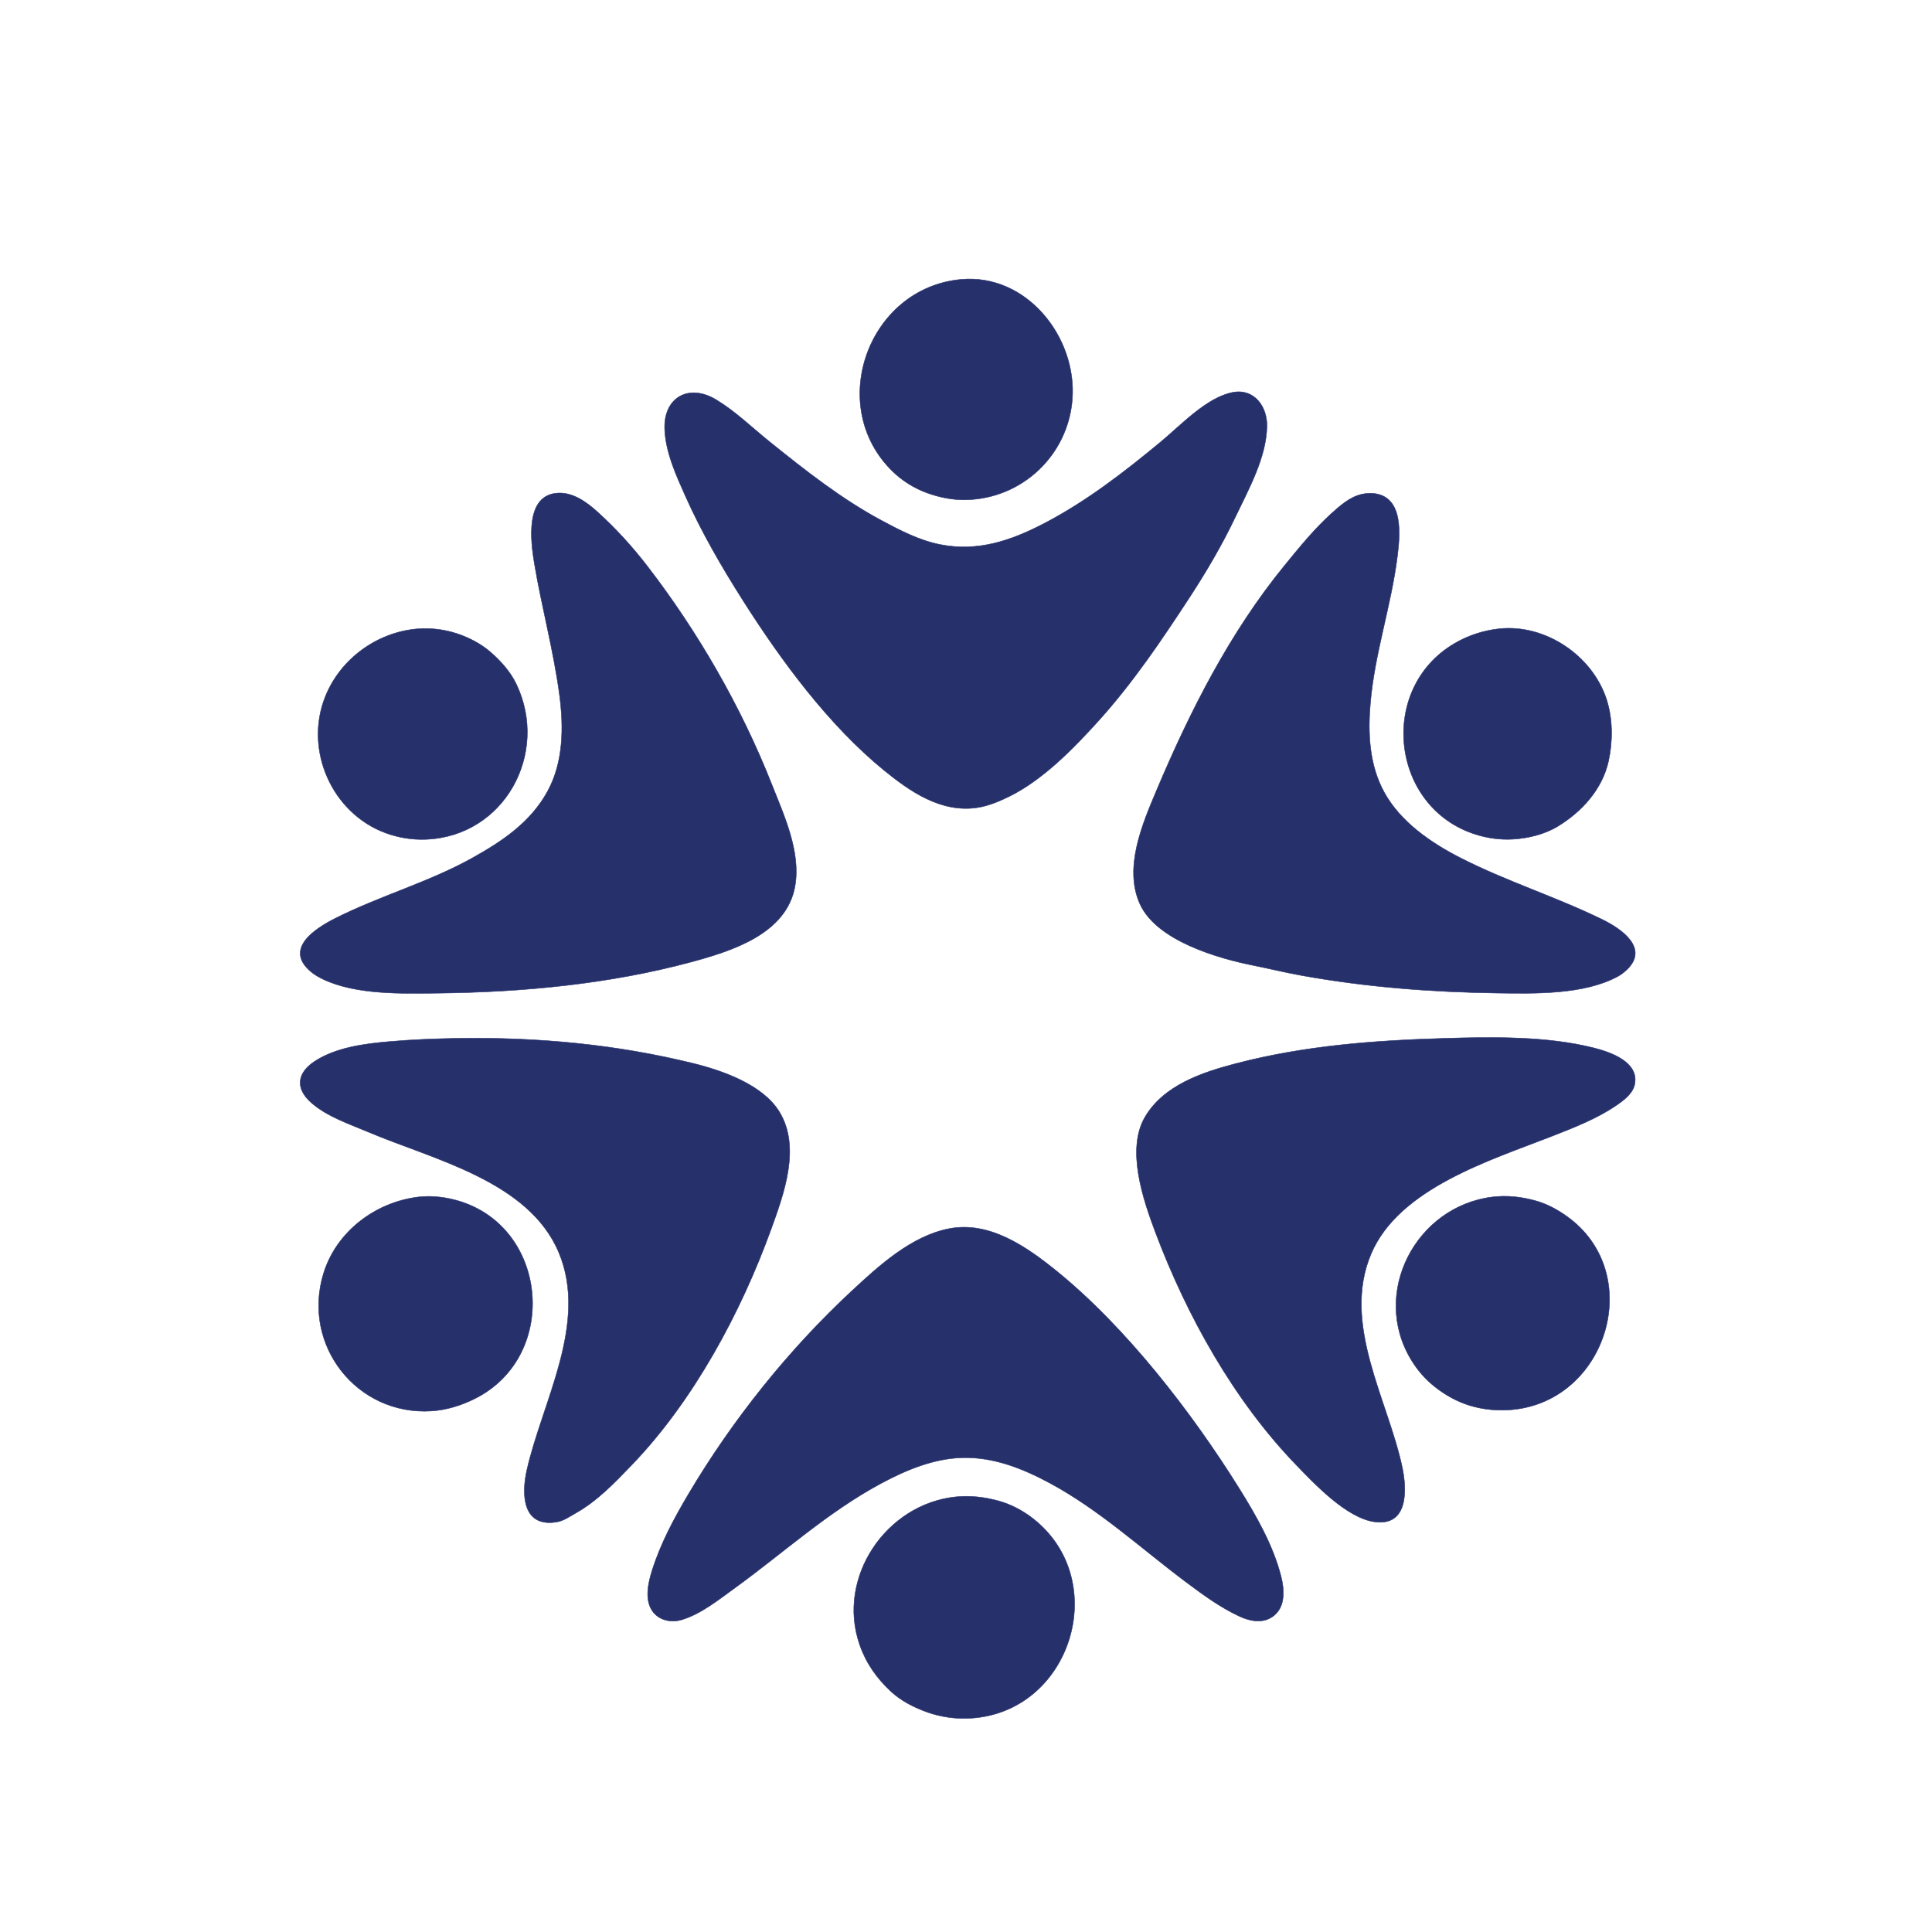
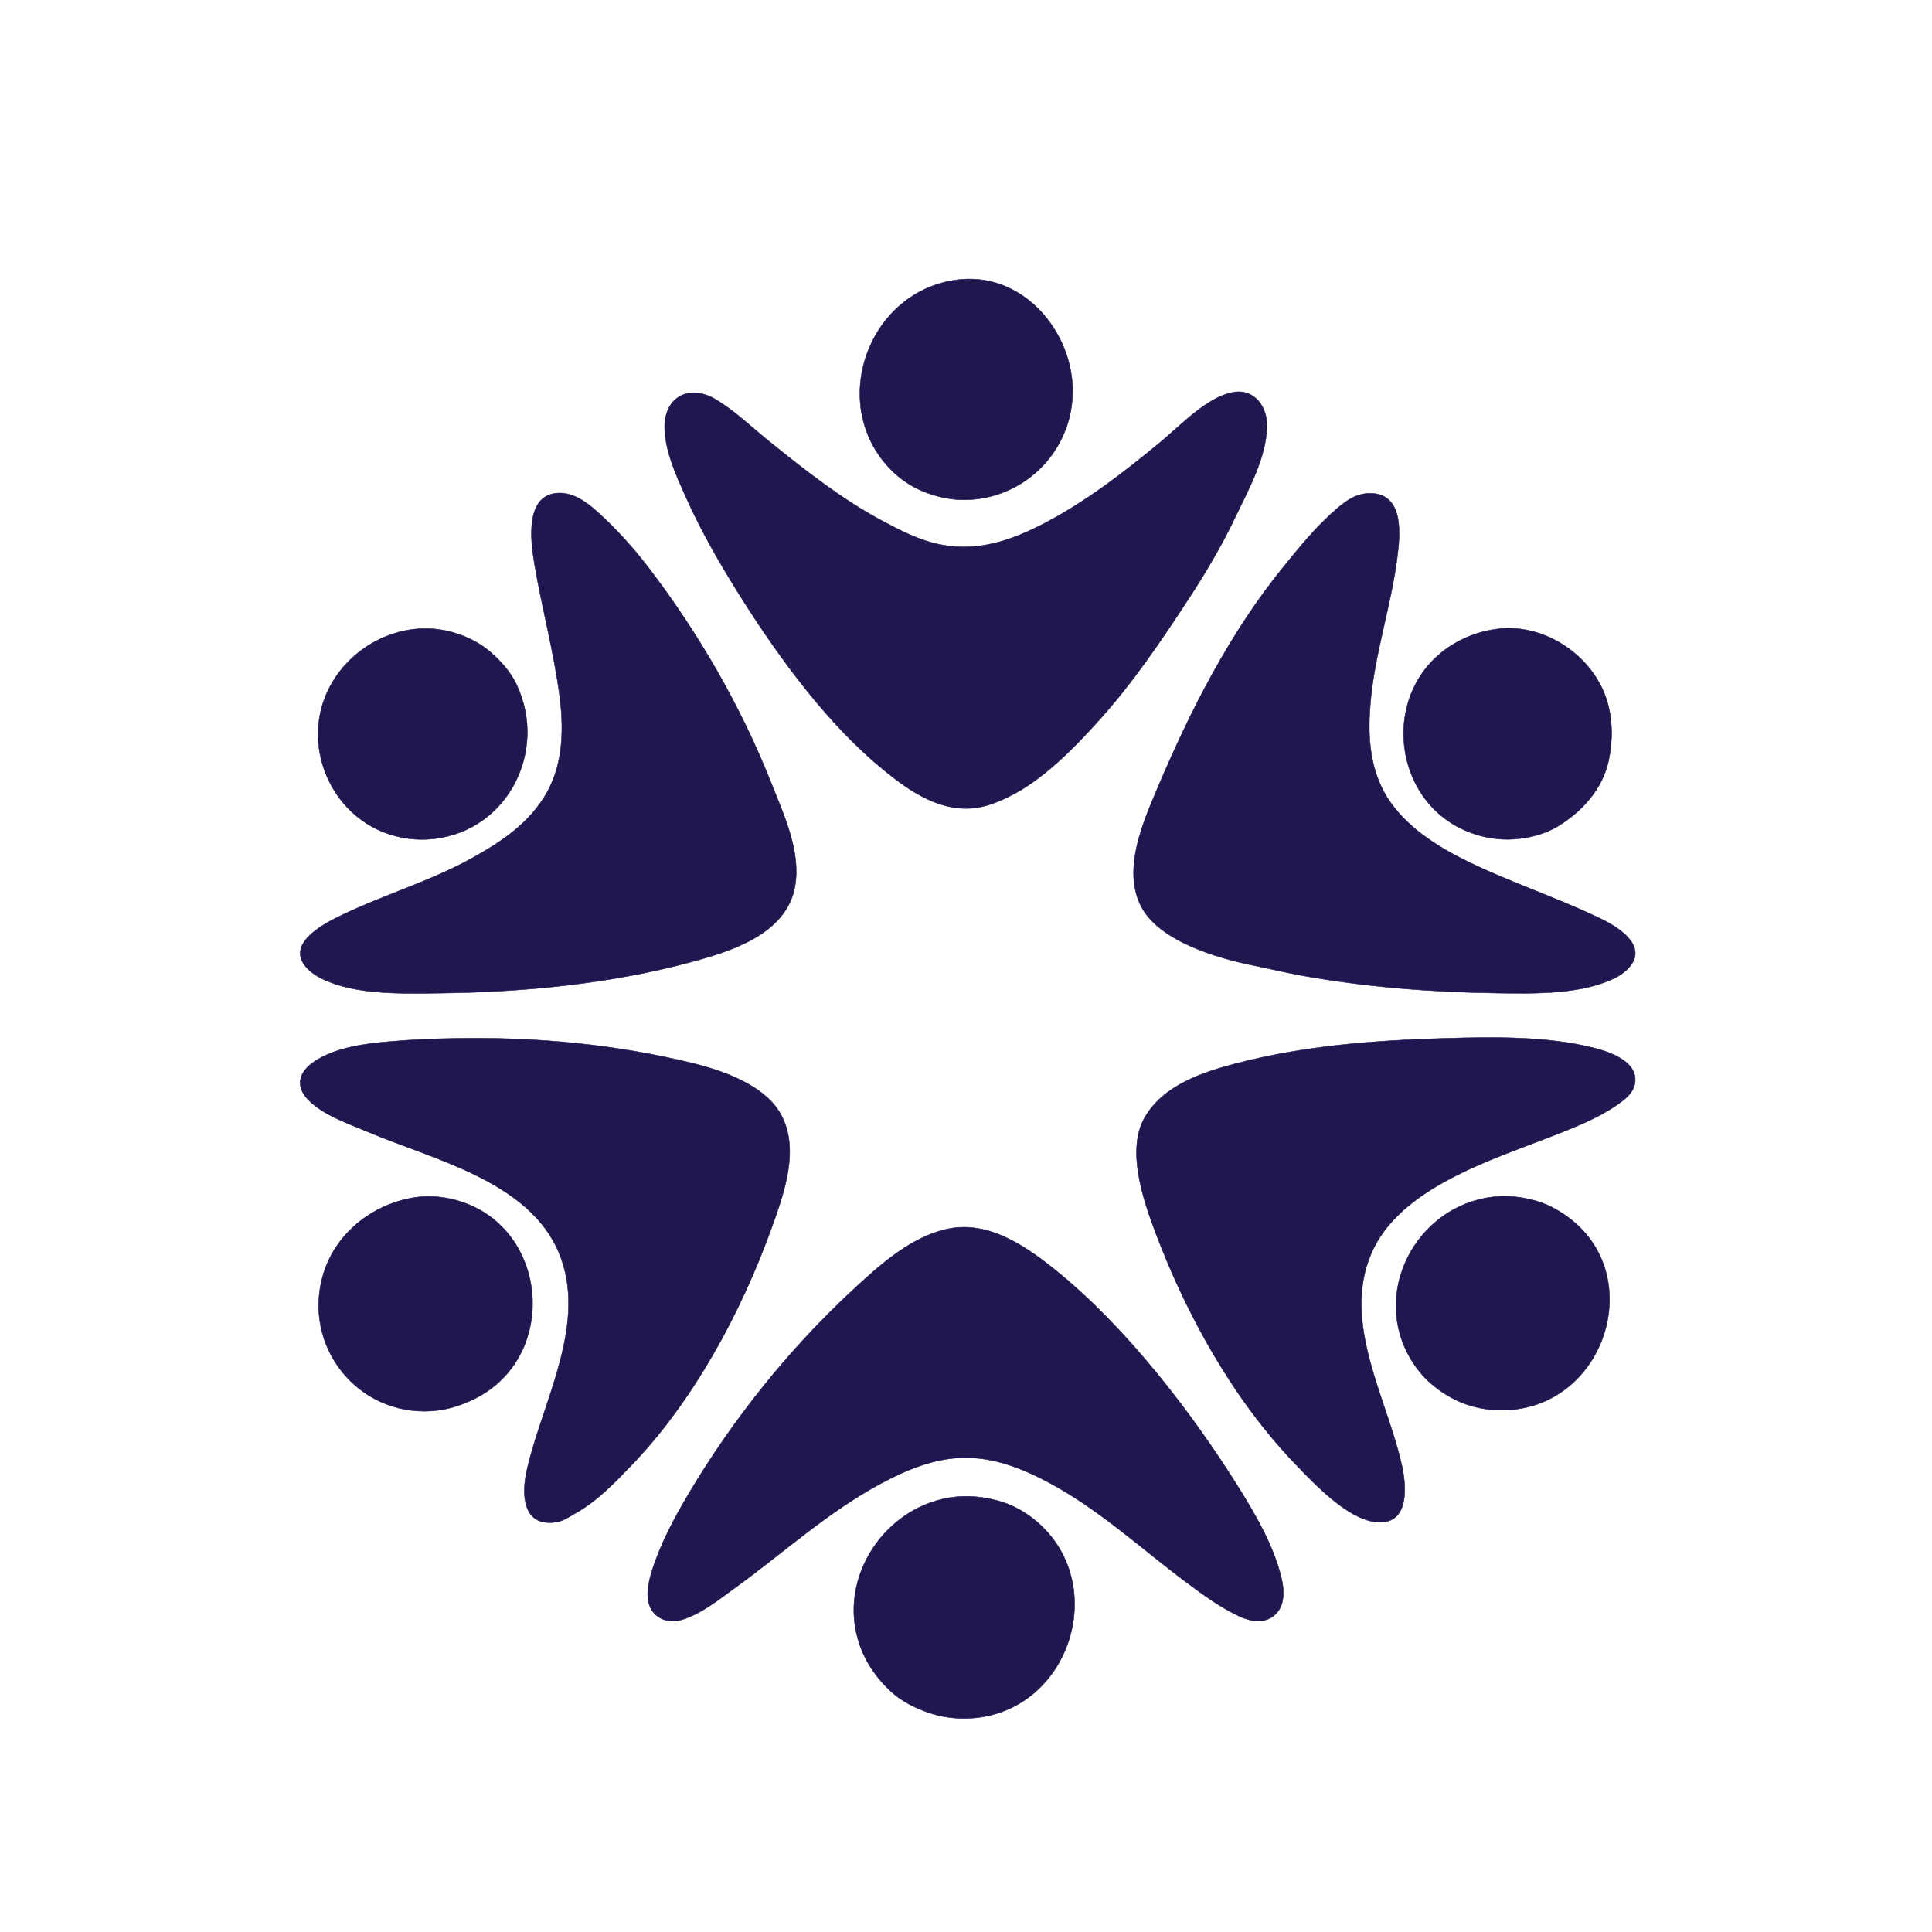
<svg xmlns="http://www.w3.org/2000/svg" viewBox="0 0 1095 1095" width="1095" height="1095">
-   <path d="M698.75 222.37C710.86 220.09 718.24 230.43 718.06 241.5C717.78 259.43 707.49 277.65 699.96 293.46C692.54 309.03 683.57 324.25 674.15 338.67C658.18 363.11 641.99 387.13 622.35 408.83C608.24 424.42 591 442.07 571.94 451.44C566.18 454.27 559.86 456.9 553.47 457.8C533.22 460.62 515.85 448.66 500.97 436.52C469.63 410.95 442.71 374.37 421.12 340.36C409.03 321.32 397.63 301.68 388.43 281.08C383.18 269.31 377.33 256.57 376.73 243.5C375.9 225.32 390.31 217.11 405.93 226.56C416.97 233.24 426.16 242.31 436.17 250.35C456.33 266.56 476.68 282.66 499.56 294.95C510.06 300.59 520.96 306.25 532.76 308.61C554.25 312.92 573.19 306.37 592.04 296.53C615.78 284.14 637.34 267.45 657.9 250.42C669.25 241.02 683.95 225.15 698.75 222.37ZM316.58 279.44C324.99 279.15 332.52 284.62 338.5 290.01C349.07 299.55 358.53 309.97 367.22 321.28C395.75 358.43 420.07 400.64 437.3 444.25C444.3 461.97 454 482.72 450.59 502.23C445.85 529.35 414.64 539.05 391.63 545.26C345.4 557.72 296.27 562.35 248.5 562.89C228.08 563.12 201.47 563.98 182.69 554.8C180.29 553.63 177.99 552.27 175.96 550.53C160.86 537.58 178.79 526.15 189.99 520.5C215.27 507.74 242.94 500.09 267.74 486.26C284.71 476.79 300.61 466.13 310.22 448.71C319.46 431.98 319.54 411.95 317.06 393.5C313.7 368.55 307.07 344.29 302.89 319.5C300.79 307.01 297.24 280.12 316.58 279.44ZM771.56 280.18C773.84 279.65 776.17 279.43 778.5 279.66C795.77 281.39 793.49 303.42 791.97 315.5C788.47 343.42 779.1 370.37 776.69 398.5C775.2 415.74 776.04 433.5 784.51 448.99C793.8 465.97 811.23 477.84 828.11 486.42C854.16 499.65 882.11 508.4 908.29 521.22C918.68 526.31 934.93 537.3 922.07 549.57C920.53 551.04 918.8 552.4 916.92 553.42C897.67 563.84 869.8 563.14 848.5 562.84C811.38 562.32 774.08 559.45 737.53 552.84C728.46 551.2 719.5 549 710.46 547.19C690.02 543.11 655.54 533.12 646.1 512.4C636.78 491.96 647.41 467.12 655.49 447.99C674.44 403.11 697.04 358.47 728.03 320.53C736.5 310.16 744.6 300.12 754.57 291.07C759.38 286.7 765.06 281.69 771.56 280.18ZM259.56 588.48C304.49 587.78 349.14 591.92 392.74 602.64C409.35 606.73 432.06 614.62 441.58 629.92C454.03 649.93 444.4 676.35 437.09 696.54C419.94 743.91 393.1 793.9 357.93 830.44C348.28 840.47 338.44 850.78 326.18 857.65C322.64 859.64 319.47 862 315.34 862.66C295.95 865.73 295.55 846.71 298.6 833.22C307.4 794.31 333.59 749.88 316.67 709.77C299.59 669.25 245.5 657.17 208.82 641.62C197.96 637.02 185.49 632.92 176.47 625.03C166.99 616.72 168.46 607.82 178.74 601.27C190.81 593.57 206.54 591.58 220.52 590.34C233.49 589.2 246.54 588.69 259.56 588.48ZM818.77 588.49C846.07 587.68 876.95 587.21 903.52 593.97C912.79 596.33 928.76 601.83 926.57 614.22C925.59 619.75 920.37 623.56 916.04 626.53C905.12 634.02 891.78 639.19 879.5 644C844.76 657.58 792.94 673.41 777.13 710.58C760.18 750.39 786.64 793.37 794.74 831.59C797.41 844.2 798.33 865.31 778.9 862.51C763.11 860.24 745.12 841.13 734.44 830.06C699.23 793.52 672.68 745.76 654.89 698.54C647.98 680.19 638.22 651.72 648.82 633.32C659.3 615.13 681.3 607.8 700.44 602.79C739.25 592.65 778.79 589.68 818.77 588.49ZM537.76 696.39C560.82 691.82 582.05 706.76 598.99 720.5C638.24 752.33 675.49 800.56 702.17 843.32C711.8 858.76 721.57 875.71 726.07 893.49C727.93 900.84 728.59 910.27 722.14 915.6C716.35 920.38 708.72 919.01 702.44 916.07C691.63 911.02 682.13 904.08 672.59 896.95C646.97 877.82 623.26 855.77 594.95 840.53C579.71 832.33 563.12 825.72 545.5 826.19C529.15 826.62 513.52 833.15 499.3 840.79C468.9 857.13 443.72 880.34 415.92 900.44C406.92 906.95 397.27 914.74 386.49 918.01C380.41 919.86 373.31 918.43 369.61 912.87C365.27 906.36 367.41 897 369.57 890.13C374.43 874.74 382.04 860.56 390.24 846.73C415.2 804.64 447.12 764.75 482.97 731.47C498.35 717.2 516.51 700.6 537.76 696.39Z" fill="#26306B" fill-rule="evenodd" stroke="#26306B" stroke-width="0.25" stroke-linejoin="round" />
-   <path d="M544.59 158.37C581.93 154.9 610.56 191.22 607.74 226.5C605.2 258.16 579.2 282.6 547.5 283.27C539.93 283.43 532.35 281.9 525.25 279.3C518.19 276.71 511.54 272.59 506.12 267.37C467.78 230.43 491.91 163.28 544.59 158.37ZM236.61 356.41C243.86 355.8 251.61 356.73 258.52 358.95C265.75 361.28 272.79 364.93 278.5 370C284.16 375.03 289.39 380.91 292.67 387.79C311.39 427.06 285.86 473.94 241.5 475.73C233.62 476.05 225.88 474.8 218.48 472.07C188.15 460.86 172.23 425.09 184.37 394.8C192.95 373.39 213.7 358.31 236.61 356.41ZM849.6 356.37C875.84 353.49 902.73 371.66 910.66 396.77C914.1 407.67 914.1 420.22 911.67 431.32C908.17 447.33 896.5 460.1 882.86 468.37C875.42 472.88 866.1 475.13 857.49 475.64C850.38 476.05 843.3 475.09 836.51 472.97C788.16 457.86 780.66 390.41 824.27 364.75C832.06 360.16 840.62 357.36 849.6 356.37ZM236.8 678.45C243.63 677.59 250.84 678.28 257.5 679.98C310.62 693.5 317.82 768.34 269.2 792.69C261.53 796.53 253.12 799.18 244.5 799.72C202.25 802.37 170.87 762.33 183.36 721.76C190.67 698.02 212.62 681.49 236.8 678.45ZM845.73 678.42C853.95 677.39 862.12 678.29 870.06 680.47C876.62 682.26 882.6 685.48 888.1 689.42C932.82 721.44 911.19 793.57 857.5 798.92C849.11 799.75 840.27 798.96 832.23 796.35C825.33 794.11 819.05 790.56 813.37 786.1C807.86 781.76 803.44 776.69 799.81 770.7C776.78 732.74 802.57 683.81 845.73 678.42ZM541.61 848.38C549.79 847.53 557.87 848.48 565.78 850.62C572.96 852.57 579.86 856.23 585.69 860.84C630.18 895.98 607.02 970.19 550.5 973.82C541.95 974.37 533.31 973.22 525.25 970.31C517.92 967.66 510.63 963.96 504.89 958.61C496.87 951.16 490.92 942.71 487.27 932.29C473.91 894.16 502.19 852.49 541.61 848.38Z" fill="#26306B" fill-rule="evenodd" stroke="#26306B" stroke-width="0.25" stroke-linejoin="round" />
+   <path d="M698.75 222.37C710.86 220.09 718.24 230.43 718.06 241.5C717.78 259.43 707.49 277.65 699.96 293.46C692.54 309.03 683.57 324.25 674.15 338.67C658.18 363.11 641.99 387.13 622.35 408.83C608.24 424.42 591 442.07 571.94 451.44C566.18 454.27 559.86 456.9 553.47 457.8C533.22 460.62 515.85 448.66 500.97 436.52C469.63 410.95 442.71 374.37 421.12 340.36C409.03 321.32 397.63 301.68 388.43 281.08C383.18 269.31 377.33 256.57 376.73 243.5C375.9 225.32 390.31 217.11 405.93 226.56C416.97 233.24 426.16 242.31 436.17 250.35C456.33 266.56 476.68 282.66 499.56 294.95C510.06 300.59 520.96 306.25 532.76 308.61C554.25 312.92 573.19 306.37 592.04 296.53C615.78 284.14 637.34 267.45 657.9 250.42C669.25 241.02 683.95 225.15 698.75 222.37ZM316.58 279.44C324.99 279.15 332.52 284.62 338.5 290.01C349.07 299.55 358.53 309.97 367.22 321.28C395.75 358.43 420.07 400.64 437.3 444.25C444.3 461.97 454 482.72 450.59 502.23C445.85 529.35 414.64 539.05 391.63 545.26C345.4 557.72 296.27 562.35 248.5 562.89C228.08 563.12 201.47 563.98 182.69 554.8C180.29 553.63 177.99 552.27 175.96 550.53C160.86 537.58 178.79 526.15 189.99 520.5C215.27 507.74 242.94 500.09 267.74 486.26C284.71 476.79 300.61 466.13 310.22 448.71C319.46 431.98 319.54 411.95 317.06 393.5C313.7 368.55 307.07 344.29 302.89 319.5C300.79 307.01 297.24 280.12 316.58 279.44ZM771.56 280.18C773.84 279.65 776.17 279.43 778.5 279.66C795.77 281.39 793.49 303.42 791.97 315.5C788.47 343.42 779.1 370.37 776.69 398.5C775.2 415.74 776.04 433.5 784.51 448.99C793.8 465.97 811.23 477.84 828.11 486.42C854.16 499.65 882.11 508.4 908.29 521.22C918.68 526.31 934.93 537.3 922.07 549.57C920.53 551.04 918.8 552.4 916.92 553.42C897.67 563.84 869.8 563.14 848.5 562.84C811.38 562.32 774.08 559.45 737.53 552.84C728.46 551.2 719.5 549 710.46 547.19C690.02 543.11 655.54 533.12 646.1 512.4C636.78 491.96 647.41 467.12 655.49 447.99C674.44 403.11 697.04 358.47 728.03 320.53C736.5 310.16 744.6 300.12 754.57 291.07C759.38 286.7 765.06 281.69 771.56 280.18ZM259.56 588.48C304.49 587.78 349.14 591.92 392.74 602.64C409.35 606.73 432.06 614.62 441.58 629.92C454.03 649.93 444.4 676.35 437.09 696.54C419.94 743.91 393.1 793.9 357.93 830.44C348.28 840.47 338.44 850.78 326.18 857.65C322.64 859.64 319.47 862 315.34 862.66C295.95 865.73 295.55 846.71 298.6 833.22C307.4 794.31 333.59 749.88 316.67 709.77C299.59 669.25 245.5 657.17 208.82 641.62C197.96 637.02 185.49 632.92 176.47 625.03C166.99 616.72 168.46 607.82 178.74 601.27C190.81 593.57 206.54 591.58 220.52 590.34C233.49 589.2 246.54 588.69 259.56 588.48ZM818.77 588.49C846.07 587.68 876.95 587.21 903.52 593.97C912.79 596.33 928.76 601.83 926.57 614.22C925.59 619.75 920.37 623.56 916.04 626.53C905.12 634.02 891.78 639.19 879.5 644C844.76 657.58 792.94 673.41 777.13 710.58C760.18 750.39 786.64 793.37 794.74 831.59C797.41 844.2 798.33 865.31 778.9 862.51C763.11 860.24 745.12 841.13 734.44 830.06C699.23 793.52 672.68 745.76 654.89 698.54C647.98 680.19 638.22 651.72 648.82 633.32C659.3 615.13 681.3 607.8 700.44 602.79C739.25 592.65 778.79 589.68 818.77 588.49ZM537.76 696.39C560.82 691.82 582.05 706.76 598.99 720.5C638.24 752.33 675.49 800.56 702.17 843.32C711.8 858.76 721.57 875.71 726.07 893.49C727.93 900.84 728.59 910.27 722.14 915.6C716.35 920.38 708.72 919.01 702.44 916.07C691.63 911.02 682.13 904.08 672.59 896.95C646.97 877.82 623.26 855.77 594.95 840.53C579.71 832.33 563.12 825.72 545.5 826.19C529.15 826.62 513.52 833.15 499.3 840.79C468.9 857.13 443.72 880.34 415.92 900.44C406.92 906.95 397.27 914.74 386.49 918.01C380.41 919.86 373.31 918.43 369.61 912.87C365.27 906.36 367.41 897 369.57 890.13C374.43 874.74 382.04 860.56 390.24 846.73C415.2 804.64 447.12 764.75 482.97 731.47C498.35 717.2 516.51 700.6 537.76 696.39Z" fill="#21164F" fill-rule="evenodd" stroke="#21164F" stroke-width="0.25" stroke-linejoin="round" />
+   <path d="M544.59 158.37C581.93 154.9 610.56 191.22 607.74 226.5C605.2 258.16 579.2 282.6 547.5 283.27C539.93 283.43 532.35 281.9 525.25 279.3C518.19 276.71 511.54 272.59 506.12 267.37C467.78 230.43 491.91 163.28 544.59 158.37ZM236.61 356.41C243.86 355.8 251.61 356.73 258.52 358.95C265.75 361.28 272.79 364.93 278.5 370C284.16 375.03 289.39 380.91 292.67 387.79C311.39 427.06 285.86 473.94 241.5 475.73C233.62 476.05 225.88 474.8 218.48 472.07C188.15 460.86 172.23 425.09 184.37 394.8C192.95 373.39 213.7 358.31 236.61 356.41ZM849.6 356.37C875.84 353.49 902.73 371.66 910.66 396.77C914.1 407.67 914.1 420.22 911.67 431.32C908.17 447.33 896.5 460.1 882.86 468.37C875.42 472.88 866.1 475.13 857.49 475.64C850.38 476.05 843.3 475.09 836.51 472.97C788.16 457.86 780.66 390.41 824.27 364.75C832.06 360.16 840.62 357.36 849.6 356.37ZM236.8 678.45C243.63 677.59 250.84 678.28 257.5 679.98C310.62 693.5 317.82 768.34 269.2 792.69C261.53 796.53 253.12 799.18 244.5 799.72C202.25 802.37 170.87 762.33 183.36 721.76C190.67 698.02 212.62 681.49 236.8 678.45ZM845.73 678.42C853.95 677.39 862.12 678.29 870.06 680.47C876.62 682.26 882.6 685.48 888.1 689.42C932.82 721.44 911.19 793.57 857.5 798.92C849.11 799.75 840.27 798.96 832.23 796.35C825.33 794.11 819.05 790.56 813.37 786.1C807.86 781.76 803.44 776.69 799.81 770.7C776.78 732.74 802.57 683.81 845.73 678.42ZM541.61 848.38C549.79 847.53 557.87 848.48 565.78 850.62C572.96 852.57 579.86 856.23 585.69 860.84C630.18 895.98 607.02 970.19 550.5 973.82C541.95 974.37 533.31 973.22 525.25 970.31C517.92 967.66 510.63 963.96 504.89 958.61C496.87 951.16 490.92 942.71 487.27 932.29C473.91 894.16 502.19 852.49 541.61 848.38Z" fill="#21164F" fill-rule="evenodd" stroke="#21164F" stroke-width="0.25" stroke-linejoin="round" />
</svg>
